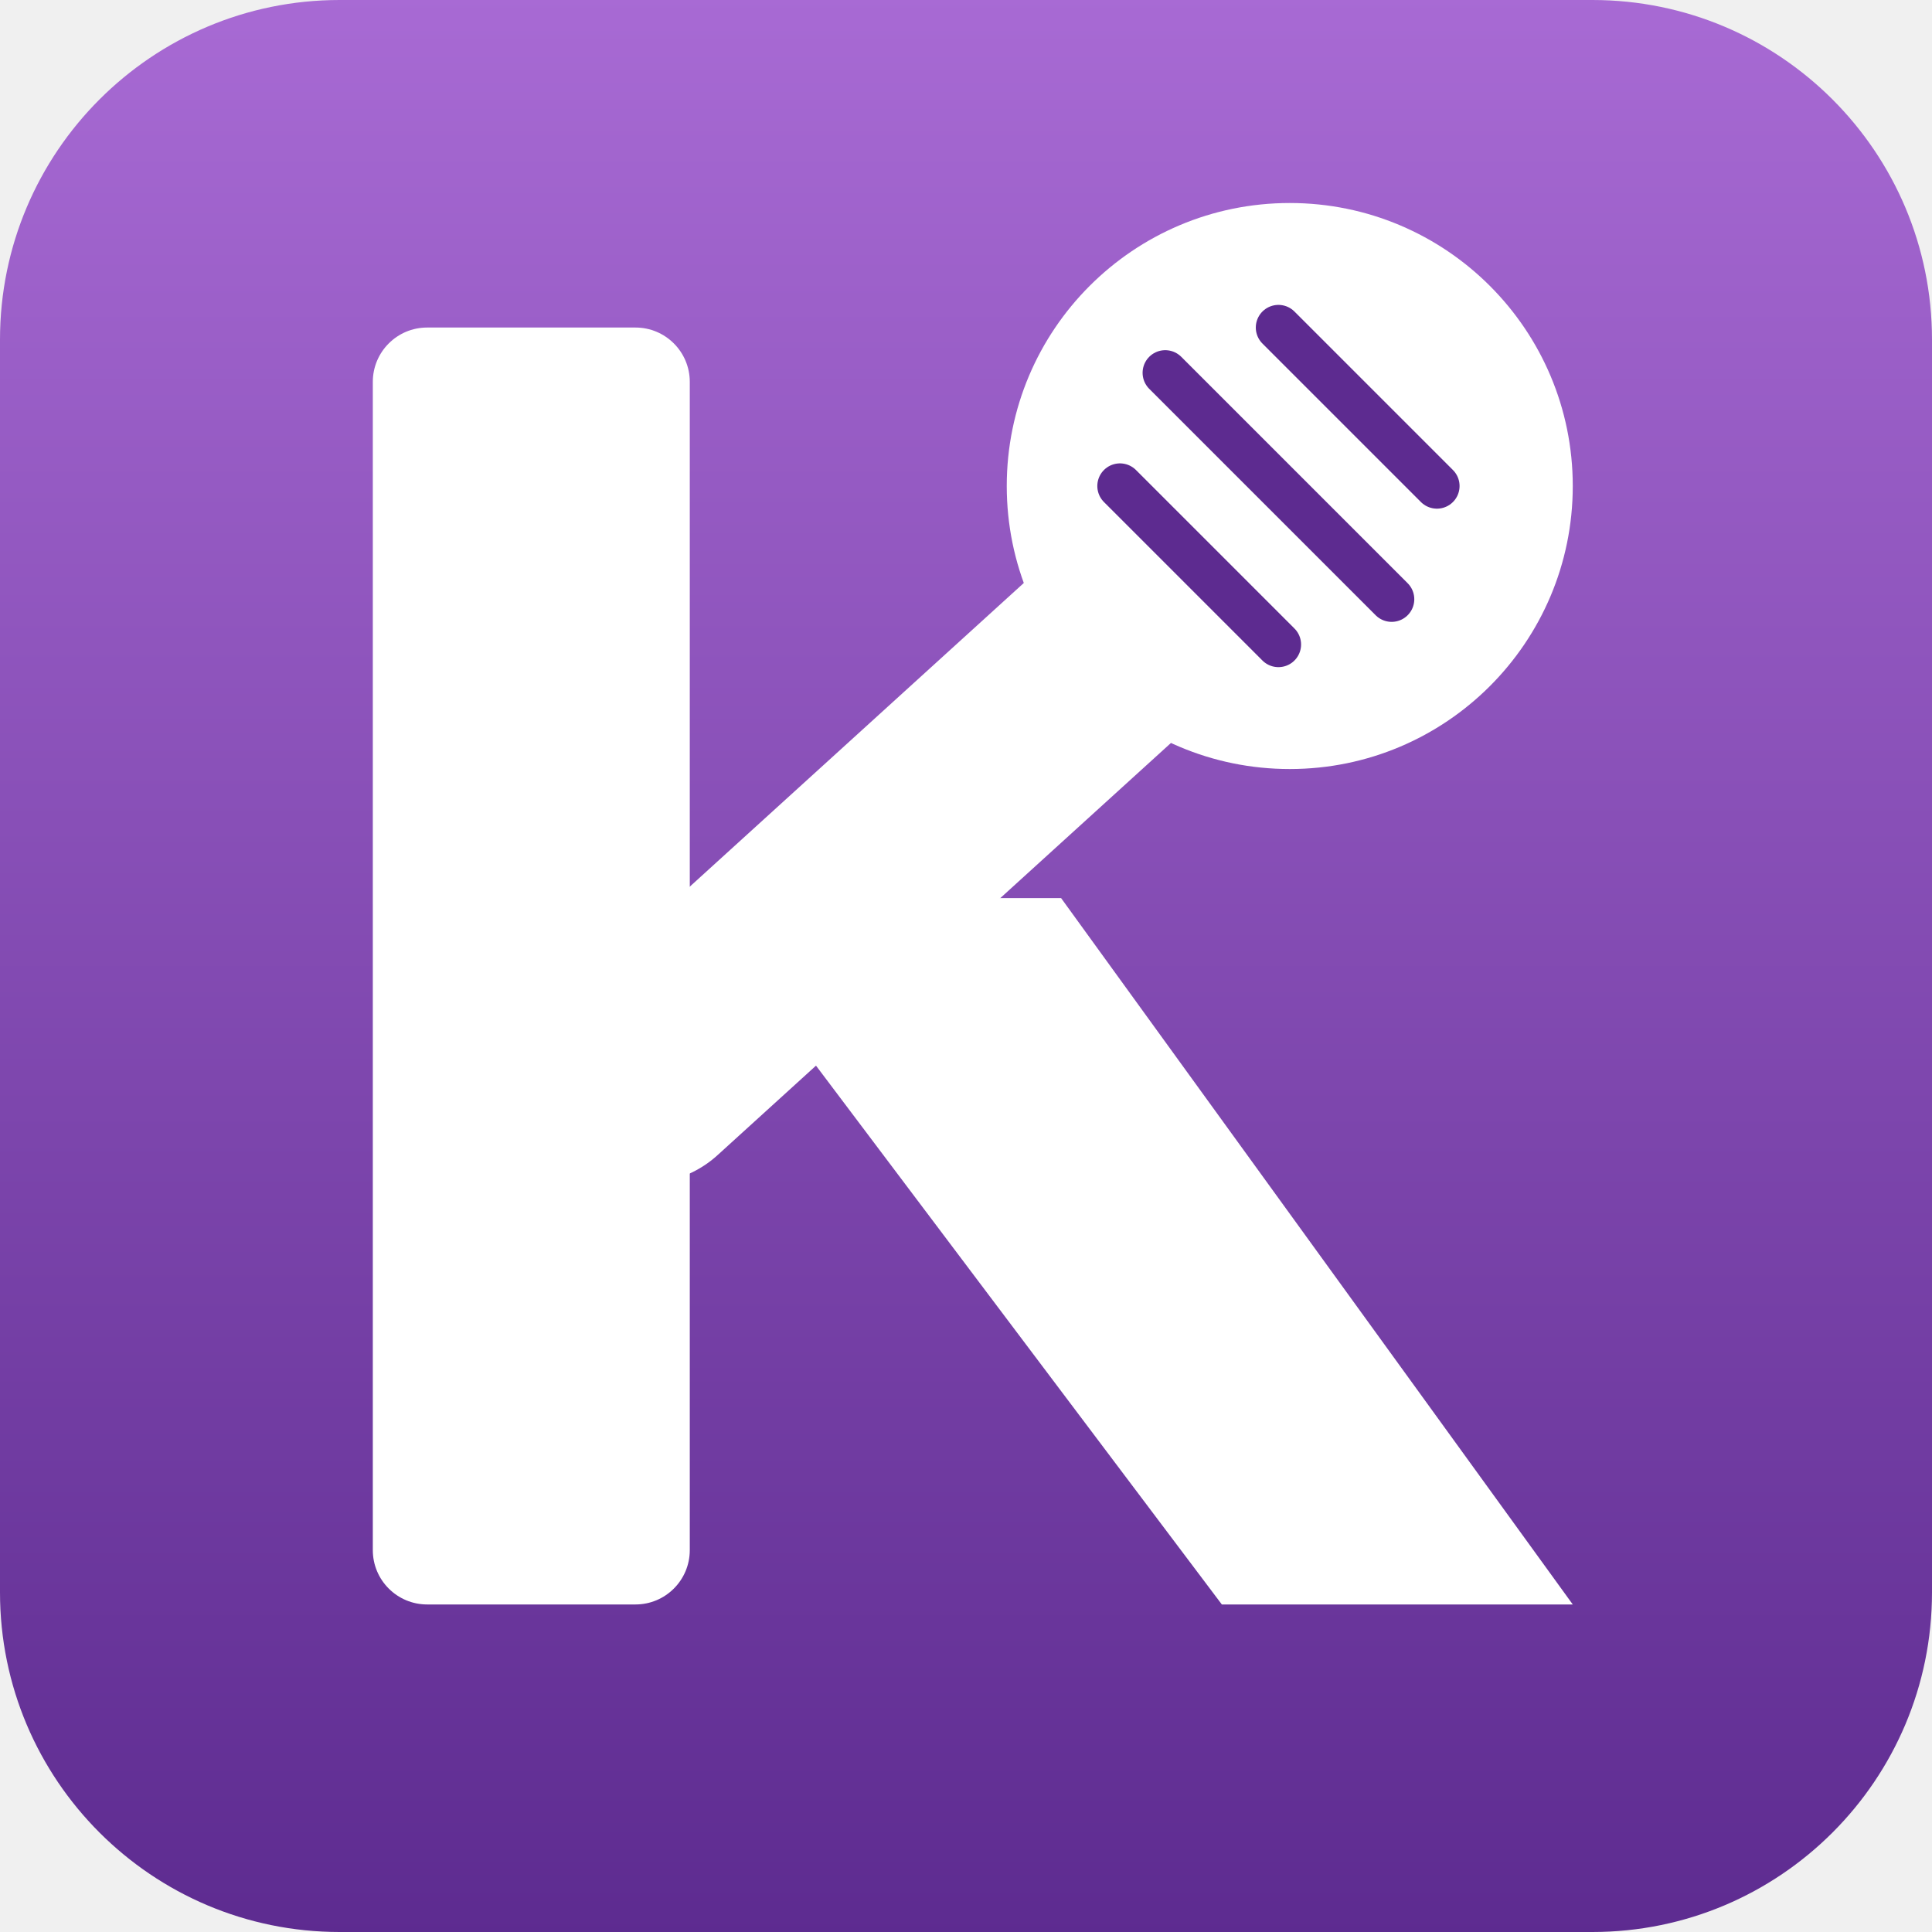
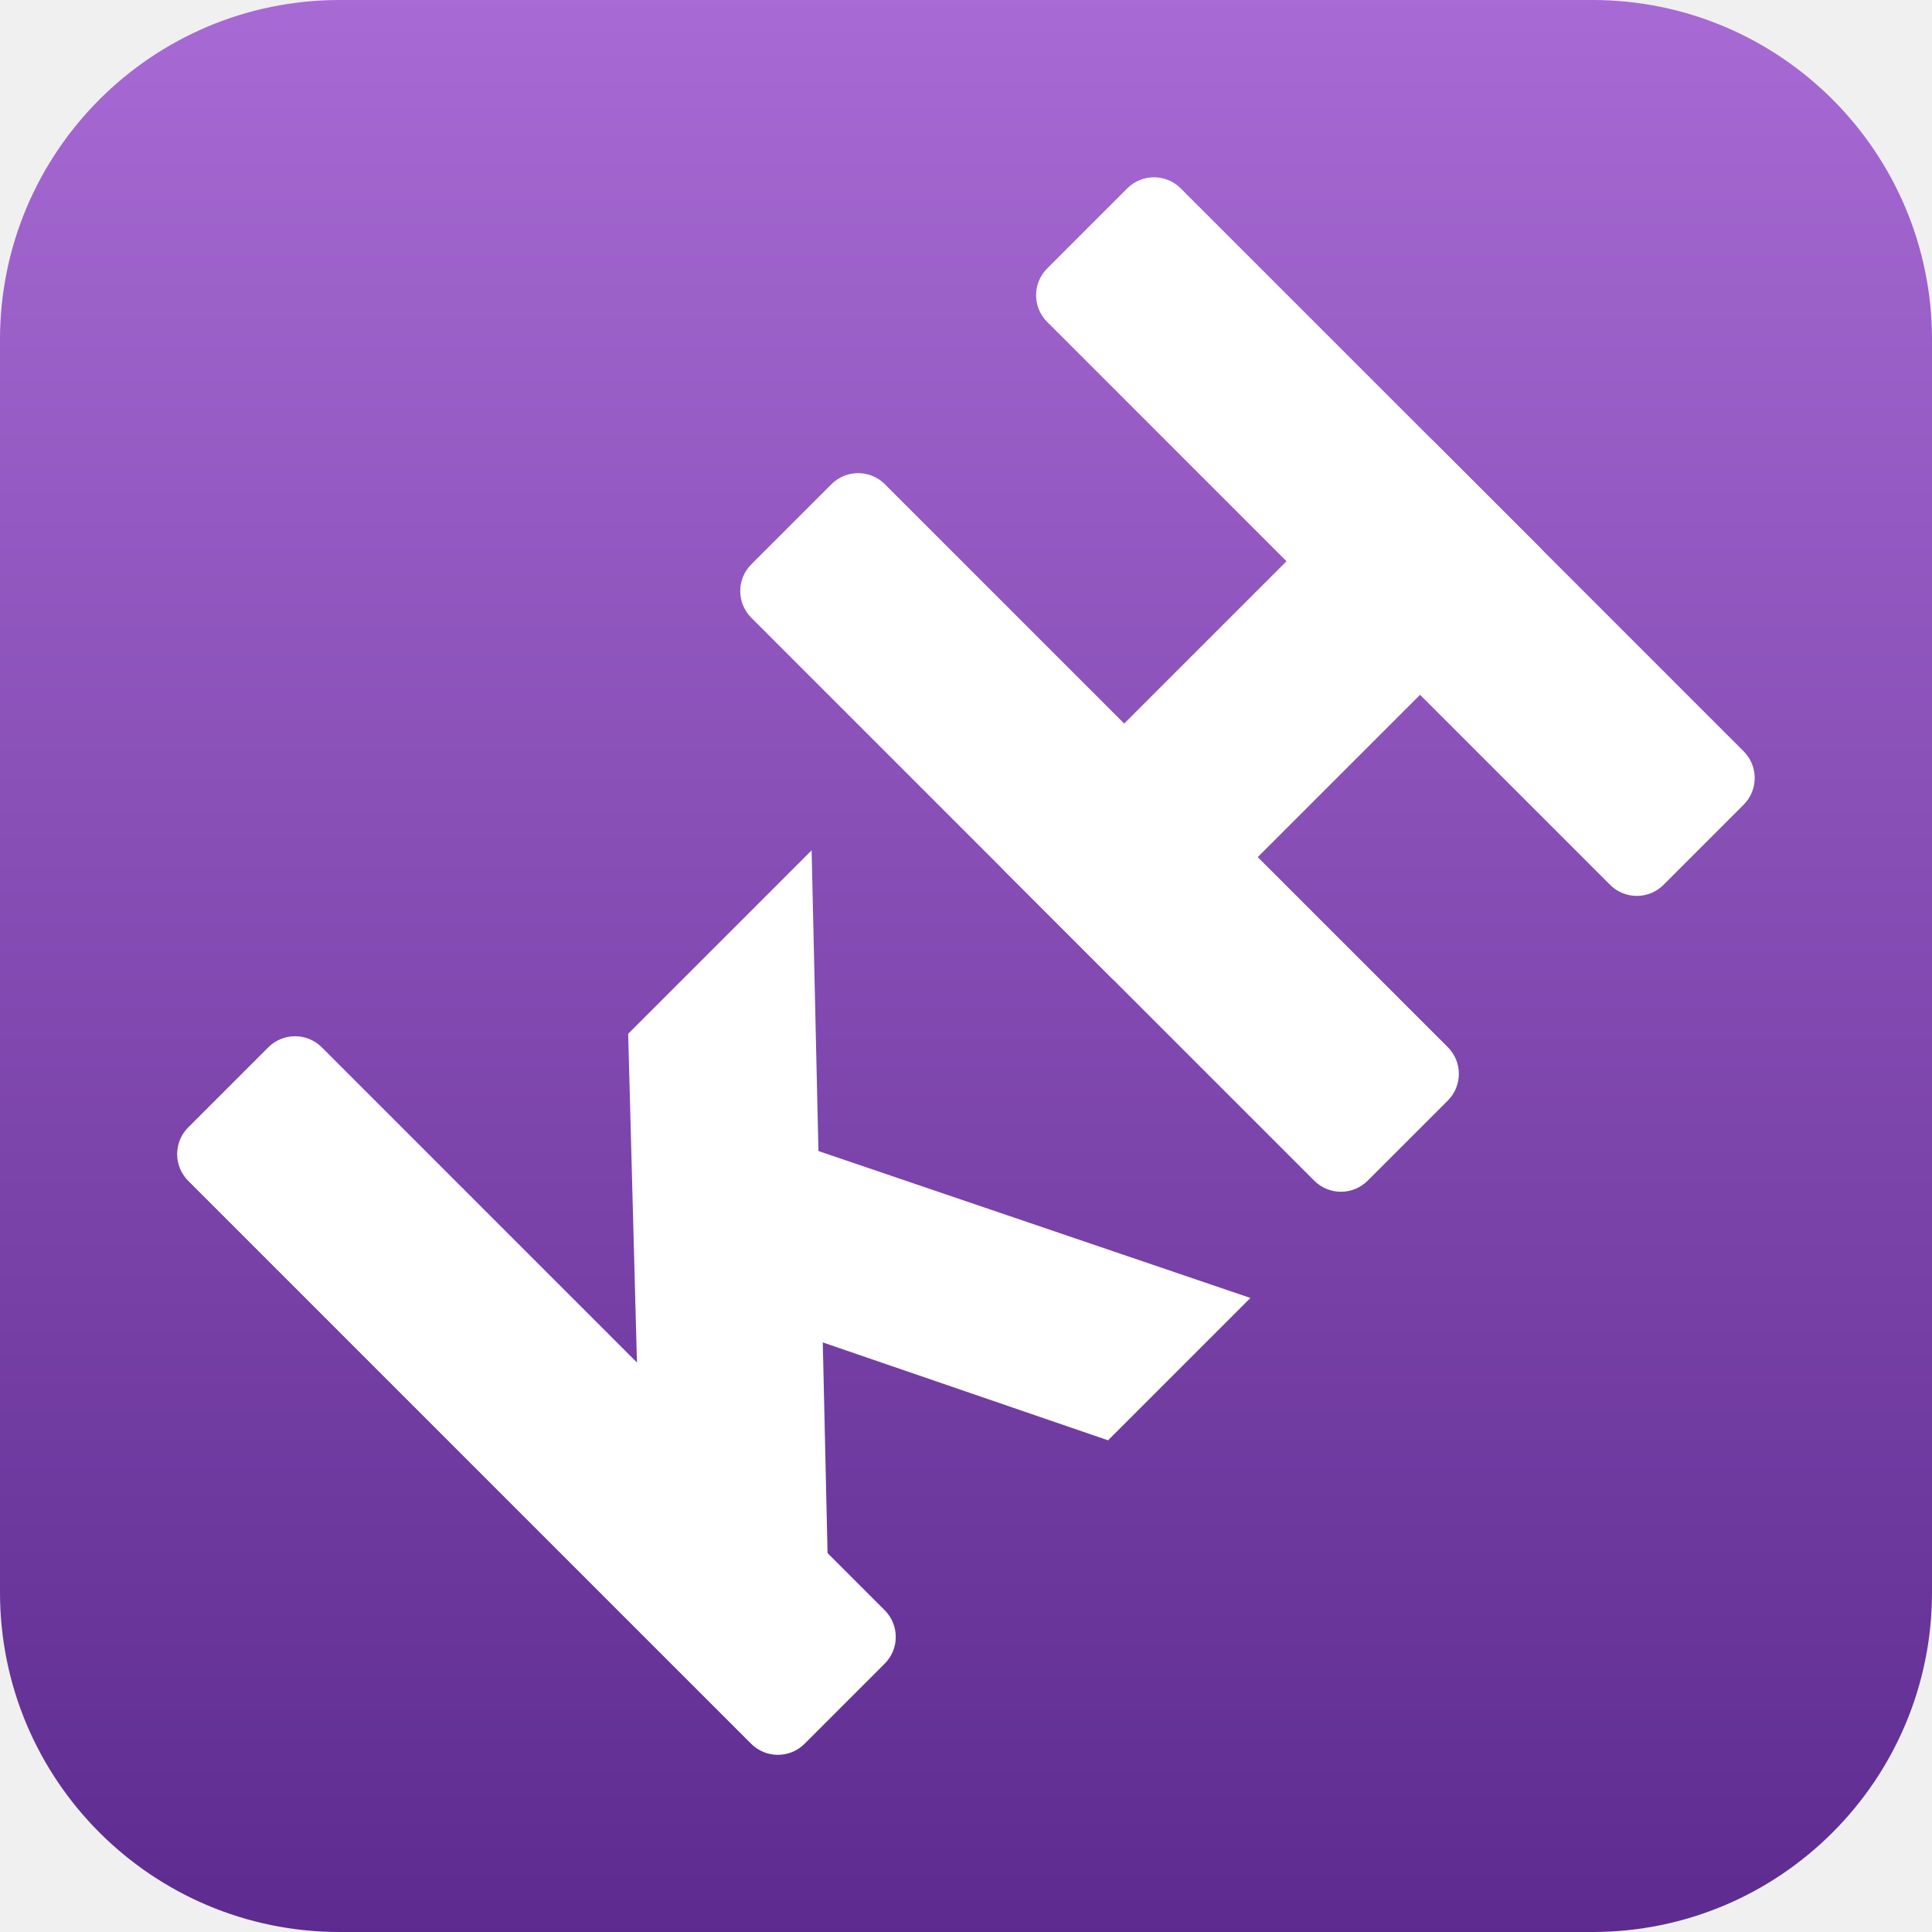
<svg xmlns="http://www.w3.org/2000/svg" viewBox="0 0 1024 1024" width="1024" height="1024">
  <defs>
    <linearGradient id="bg" x1="0" y1="0" x2="0" y2="1">
      <stop offset="0" stop-color="#A86AD4" />
      <stop offset="1" stop-color="#5D2B90" />
    </linearGradient>
  </defs>
  <rect id="plate" width="1024" height="1024" rx="180" fill="url(#bg)" />
-   <g transform="translate(512 512) scale(1.2) translate(-512 -512)">
-     <g fill="#fff">
-       <rect x="250" y="230" width="140" height="564" rx="24" />
-       <path d="M390 482 L554 482 L780 794 L625 794 Z" />
-       <circle cx="655" cy="300" r="125" />
-     </g>
-     <path d="M370 560 L590 360" stroke="#fff" stroke-width="96" stroke-linecap="round" />
-     <g stroke="#5D2B90" stroke-width="20" stroke-linecap="round">
-       <path d="M600 250 L700 350 M580 300 L650 370 M650 230 L720 300" />
+   <g transform="translate(512 512) scale(1.1) translate(-512 -512)">
+     <g transform="rotate(-45 512 512)" fill="#fff">
+       <g transform="translate(173.8 0)">
+         <rect x="0.0" y="302.0" width="91.0" height="420.0" rx="18.2" />
+         <path d="M45,583.5 L200,420 L325,420 L45,713 Z" />
+         <path d="M158,585 L224,523 L322,722 L225,722 Z" />
+         <rect x="383.7" y="302.0" width="91.0" height="420.0" rx="18.2" />
+         <rect x="585.3" y="302.0" width="91.0" height="420.0" rx="18.2" />
+         <rect x="383.7" y="483.3" width="292.6" height="91.0" rx="9.1" />
+       </g>
    </g>
  </g>
</svg>
